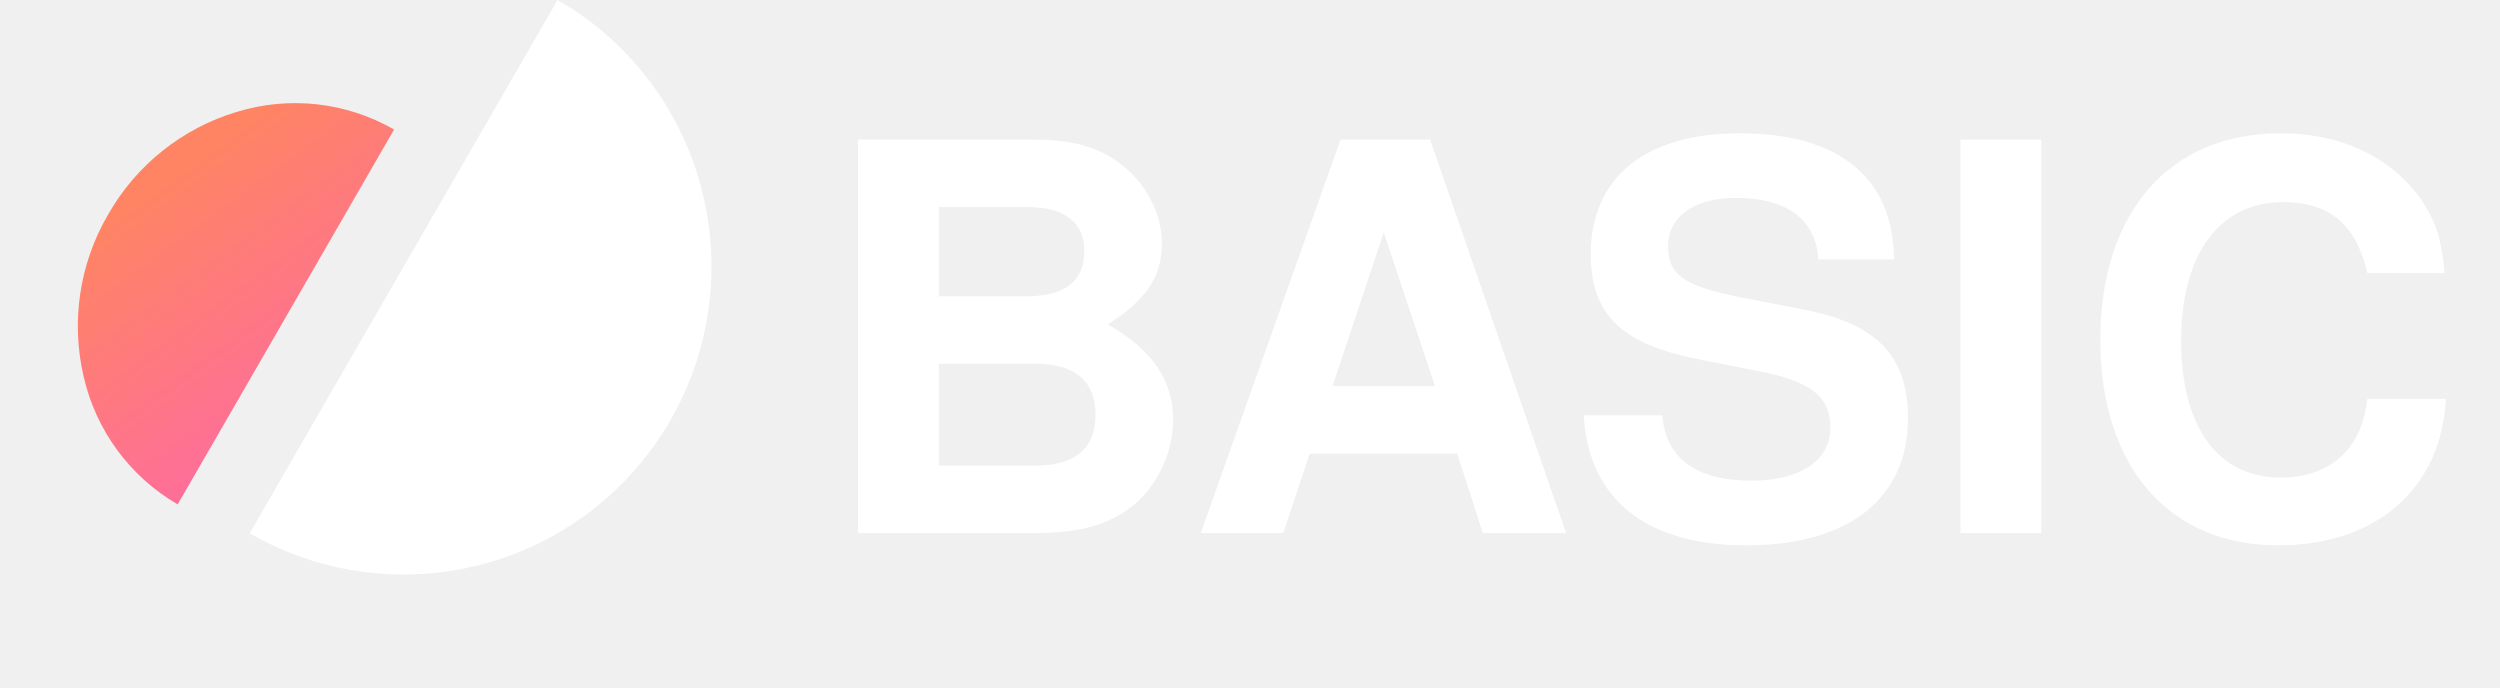
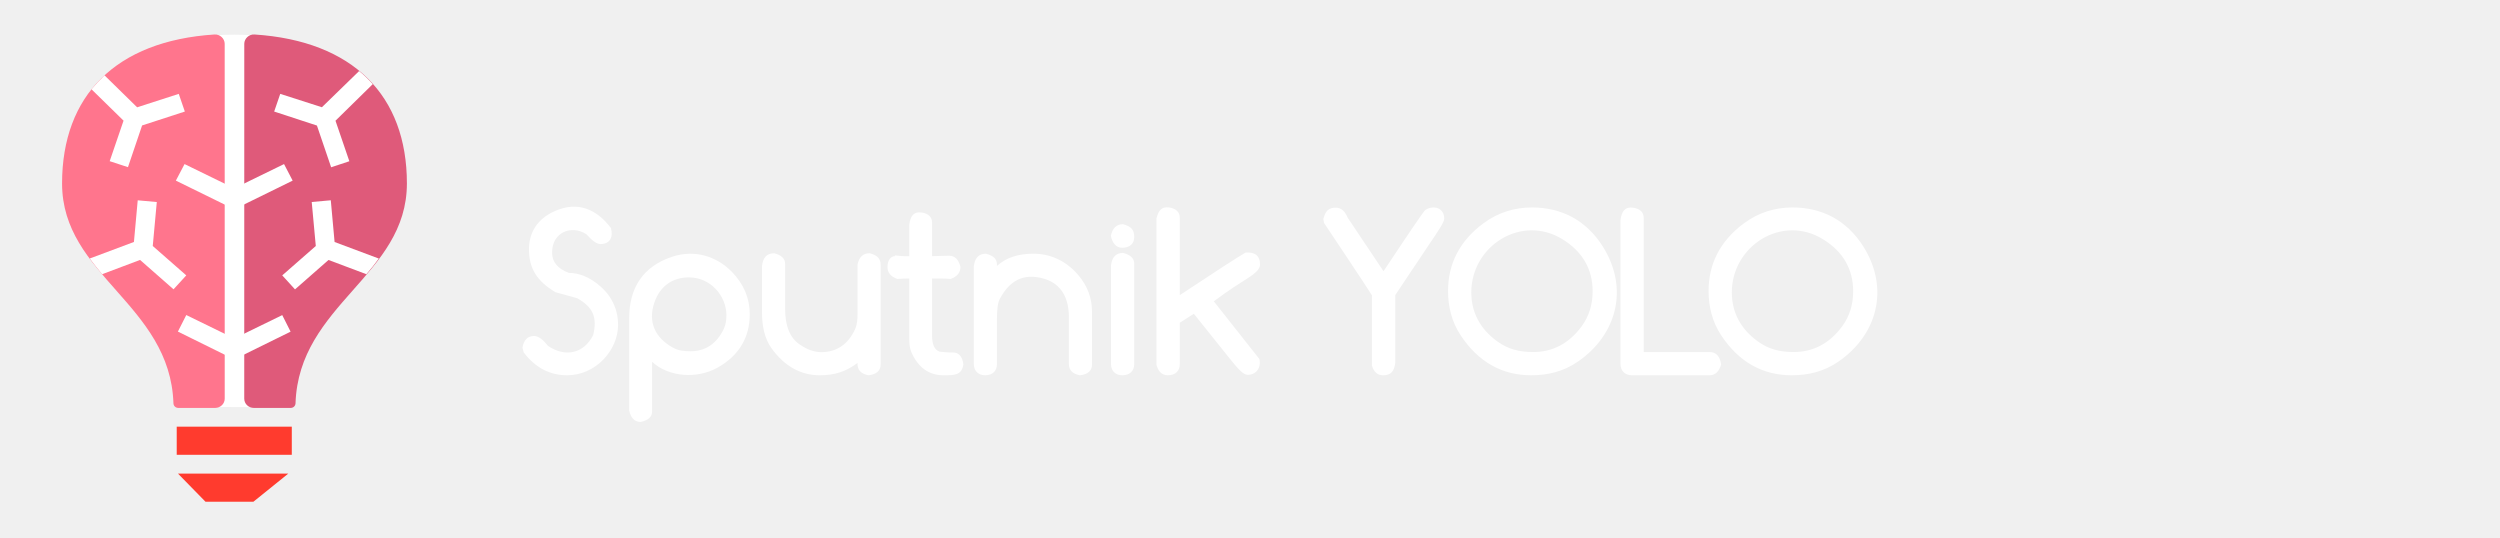
- <svg xmlns="http://www.w3.org/2000/svg" width="111.196" height="30.566" viewBox="0 0 111.196 30.566">
-   <defs>
-     <linearGradient id="linear-gradient" x1="0.5" x2="1.275" y2="0.725" gradientUnits="objectBoundingBox">
-       <stop offset="0" stop-color="#fe8464" />
-       <stop offset="1" stop-color="#fe6e9a" />
-     </linearGradient>
-   </defs>
-   <g id="Group_2" data-name="Group 2" transform="translate(-372.804 -44.291)">
-     <text id="BASIC" transform="translate(409 68)" fill="#fff" font-size="24" font-family="Helvetica-Bold, Helvetica" font-weight="700">
-       <tspan x="0" y="0">BASIC</tspan>
-     </text>
-     <path id="Subtraction_1" data-name="Subtraction 1" d="M9.126,19.253h0a8.835,8.835,0,0,1-6.453-2.82A9.835,9.835,0,0,1,0,9.626,9.835,9.835,0,0,1,2.673,2.82,8.835,8.835,0,0,1,9.126,0V19.252Z" transform="translate(382.43 45.489) rotate(30)" fill="url(#linear-gradient)" />
-     <path id="Subtraction_2" data-name="Subtraction 2" d="M13.694,0h0A13.694,13.694,0,0,0,4.011,23.377a13.6,13.6,0,0,0,9.683,4.011V0Z" transform="translate(395.769 74.857) rotate(-150)" fill="#fff" />
+ <svg xmlns="http://www.w3.org/2000/svg" xmlns:ns1="lucid" xmlns:xlink="http://www.w3.org/1999/xlink" width="725" height="156">
+   <g transform="translate(-942 -910)" ns1:page-tab-id="0_0">
+     <path d="M1080 963.5c0-3.3 2.7-6 6-6h408c3.3 0 6 2.7 6 6v48.5c0 3.3-2.7 6-6 6h-408c-3.3 0-6-2.7-6-6z" fill="none" />
+     <use xlink:href="#a" transform="matrix(1,0,0,1,1080,957.5) translate(13.51107 60.35156)" />
+     <use xlink:href="#b" transform="matrix(1,0,0,1,1080,957.5) translate(245.7702 60.35156)" />
+     <path d="M993.25 1033.74h33.37v8.16h-33.37zm8.34 21.76h13.9l10.12-8.16h-32z" stroke="#000" stroke-opacity="0" stroke-width="3" fill="#ff3b2e" />
+     <path d="M993.75 1028.03c-.6 0-1.2-.43-1.2-1.08-.5-14.58-8.73-23.97-16.78-33.04-7.94-9.06-15.5-17.6-15.5-30.77 0-27.32 18.1-43.08 49.67-43.08 31.58 0 49.66 15.76 49.66 43.08 0 13.18-7.55 21.7-15.5 30.78-8.04 9.08-16.28 18.47-16.78 33.05 0 .65-.6 1.08-1.2 1.08z" stroke="#000" stroke-opacity="0" stroke-width="3" fill="#fff" />
+     <path d="M1007.16 922.7c0-1.5-1.37-2.8-2.93-2.7-28.67 1.84-44.23 17.76-44.23 43.2 0 26.76 31.36 35 32.3 63.8.05.76.66 1.3 1.42 1.3h10.65c1.56 0 2.8-1.2 2.8-2.7z" stroke="#000" stroke-opacity="0" stroke-width="3" fill="#ff758d" />
+     <path d="M1012.84 922.7c0-1.5 1.37-2.8 2.93-2.7 28.67 1.84 44.23 17.76 44.23 43.2 0 26.76-31.36 35-32.3 63.8-.05.76-.66 1.3-1.42 1.3h-10.65c-1.56 0-2.8-1.2-2.8-2.7z" stroke="#000" stroke-opacity="0" stroke-width="3" fill="#df5a7a" />
+     <path d="M1026.87 962.38l-2.5-4.8-14.43 7.04-14.42-7.04-2.52 4.8 15.18 7.45h3.52zm-.6 43.8l-2.42-4.8-13.9 6.78-13.93-6.8-2.43 4.8 14.58 7.2h3.52zm-30.67-63.83l-1.76-5.13-12.07 3.9-9.47-9.28c-1.34 1.32-2.6 2.65-3.77 4.05l9.3 9.1-4.02 11.75 5.3 1.74 4.1-12.1zm54.5-7.95c-1.27-1.4-2.44-2.56-3.95-3.8l-10.8 10.5-12.08-3.88-1.76 5.13 12.4 4.06 4.12 12.1 5.28-1.75-4.02-11.75zm1.75 50.58l-12.82-4.8-1.1-12.1-5.53.5 1.18 12.76-9.73 8.52 3.7 4.06 9.72-8.53 10.98 4.13c1.34-1.57 2.43-2.9 3.6-4.55zm-55.83 4.88l-9.72-8.52 1.17-12.75-5.53-.5-1.1 12.08-12.82 4.8c1.18 1.57 2.35 3.06 3.6 4.55l11-4.14 9.7 8.52z" stroke="#000" stroke-opacity="0" stroke-width="3" fill="#fff" />
+     <path d="M993.73 1028.04c-.48 5.7-.48 13.85-.48 13.85l.38 5.45 7.98 8.15h13.9l10.12-8.15 1-5.46v-8.16l.74-6.06-33.63.36z" stroke="#000" stroke-opacity="0" stroke-width="3" fill="#a60000" fill-opacity="0" />
+     <defs>
+       <path fill="#fff" d="M852-420c0 229-201 450-454 450-155 0-284-68-387-204L0-217c13-69 47-103 104-103 36 0 77 29 123 88 151 103 319 72 403-96 39-160-3-249-141-328l-195-54C129-809 58-921 58-1093c0-145 72-270 231-340 206-91 373-15 499 151 22 76-4 143-94 143-31 0-72-29-125-88-133-85-306-18-305 165 0 83 50 143 150 180 87 0 188 36 287 126 106 96 151 214 151 336" id="c" />
+       <path fill="#fff" d="M442-1026c197-65 390-8 530 133 109 111 161 239 161 380 0 201-92 365-285 474C660 67 407 44 263-90v443c0 47-34 78-101 93-53 0-88-34-103-101v-825c0-270 125-461 383-546zm483 521c0-173-142-337-333-337-140 0-255 70-308 222-62 179 9 317 163 403 48 27 97 33 160 33 129 0 231-65 295-200 19-40 23-82 23-121" id="d" />
+       <path fill="#fff" d="M921-80C818-2 717 30 584 30c-165 0-313-78-430-242-60-84-84-194-84-320v-411c8-76 44-114 109-114 65 17 97 48 97 94v401c0 160 47 263 133 320 60 40 121 66 190 66 133 0 238-67 301-206 19-43 21-90 21-135v-438c13-68 49-102 108-102 65 15 98 48 98 101v892c0 51-37 87-108 94-68-13-101-47-98-110" id="e" />
+       <path fill="#fff" d="M194-1311c10-79 41-119 110-109 63 9 93 43 93 89v300c51-1 107-4 152-4 51 0 85 33 101 100 0 50-29 86-88 107-51-5-109-4-165-4v509c0 80 23 128 68 143 39 3 75 8 119 7 50-1 84 36 92 106-14 96-76 97-177 97-129 0-228-69-288-210-14-34-17-76-17-121v-531c-38-1-72 2-106 4-59-21-88-56-88-106 0-66 33-97 66-97v-7c40 5 81 9 128 7v-280" id="f" />
+       <path fill="#fff" d="M187-1053c70 20 101 48 97 109 80-73 188-109 324-109 149 0 286 59 397 186 88 101 126 214 126 329v475c0 51-37 86-108 93-65-12-98-46-98-101v-418c0-173-71-297-221-341-185-54-308 18-394 179-20 37-26 102-26 192v392c0 54-35 97-105 97C124 30 78-3 78-72v-867c8-76 44-114 109-114" id="g" />
+       <path fill="#fff" d="M211-1316c74 22 99 48 99 116 0 53-35 94-107 94-51 0-85-35-101-105 14-70 50-105 109-105zm0 256c66 17 99 48 99 94v898c0 55-35 98-106 98-55 0-101-33-101-102v-874c8-76 44-114 108-114" id="h" />
+       <path fill="#fff" d="M410-518l-125 80v370c0 55-35 98-106 98-51 0-85-31-102-94v-1302c18-73 47-108 112-99s96 44 96 91v690c326-216 521-342 586-379 79-6 129 24 129 107 0 44-49 84-136 138-152 95-241 164-276 189l406 514c19 80-31 141-103 141-40 0-86-51-157-140" id="i" />
+       <g id="a">
+         <use transform="matrix(0.03255208,0,0,0.03255208,0,0)" xlink:href="#c" />
+         <use transform="matrix(0.03255208,0,0,0.03255208,29.03646,0)" xlink:href="#d" />
+         <use transform="matrix(0.03255208,0,0,0.03255208,67.1875,0)" xlink:href="#e" />
+         <use transform="matrix(0.03255208,0,0,0.03255208,105.8594,0)" xlink:href="#f" />
+         <use transform="matrix(0.03255208,0,0,0.03255208,128.3529,0)" xlink:href="#g" />
+         <use transform="matrix(0.03255208,0,0,0.03255208,167.3177,0)" xlink:href="#h" />
+         <use transform="matrix(0.03255208,0,0,0.03255208,181.3477,0)" xlink:href="#i" />
+       </g>
+       <path fill="#fff" d="M536-897c235-354 359-536 372-545 72-47 169-22 169 77 0 31-50 104-135 230L641-685v604C630-1 600 30 531 30c-48 0-81-29-98-86v-626c-76-121-324-489-427-645l-6-35c19-73 47-101 111-101 46 0 81 29 105 88" id="j" />
+       <path fill="#fff" d="M748-1465c252 0 479 106 632 350 234 374 122 786-223 1023C1027-3 891 30 740 30 483 30 269-87 111-328 33-447 0-580 0-721c0-239 101-444 314-602 133-99 281-142 434-142zm271 283c-363-224-810 56-812 472 0 173 73 323 230 437 98 72 200 96 322 96 169 0 315-73 429-226 70-94 100-201 100-315 0-195-88-353-269-464" id="k" />
+       <path fill="#fff" d="M0-1352c11-81 42-121 112-111 64 9 95 43 95 90v1196h587c58 0 92 37 103 111-19 64-54 96-103 96H102C47 30 0-3 0-73v-1279" id="l" />
+       <g id="b">
+         <use transform="matrix(0.03255208,0,0,0.03255208,0,0)" xlink:href="#j" />
+         <use transform="matrix(0.03255208,0,0,0.03255208,36.16536,0)" xlink:href="#k" />
+         <use transform="matrix(0.03255208,0,0,0.03255208,86.16536,0)" xlink:href="#l" />
+         <use transform="matrix(0.03255208,0,0,0.03255208,111.7187,0)" xlink:href="#k" />
+       </g>
+     </defs>
  </g>
</svg>
